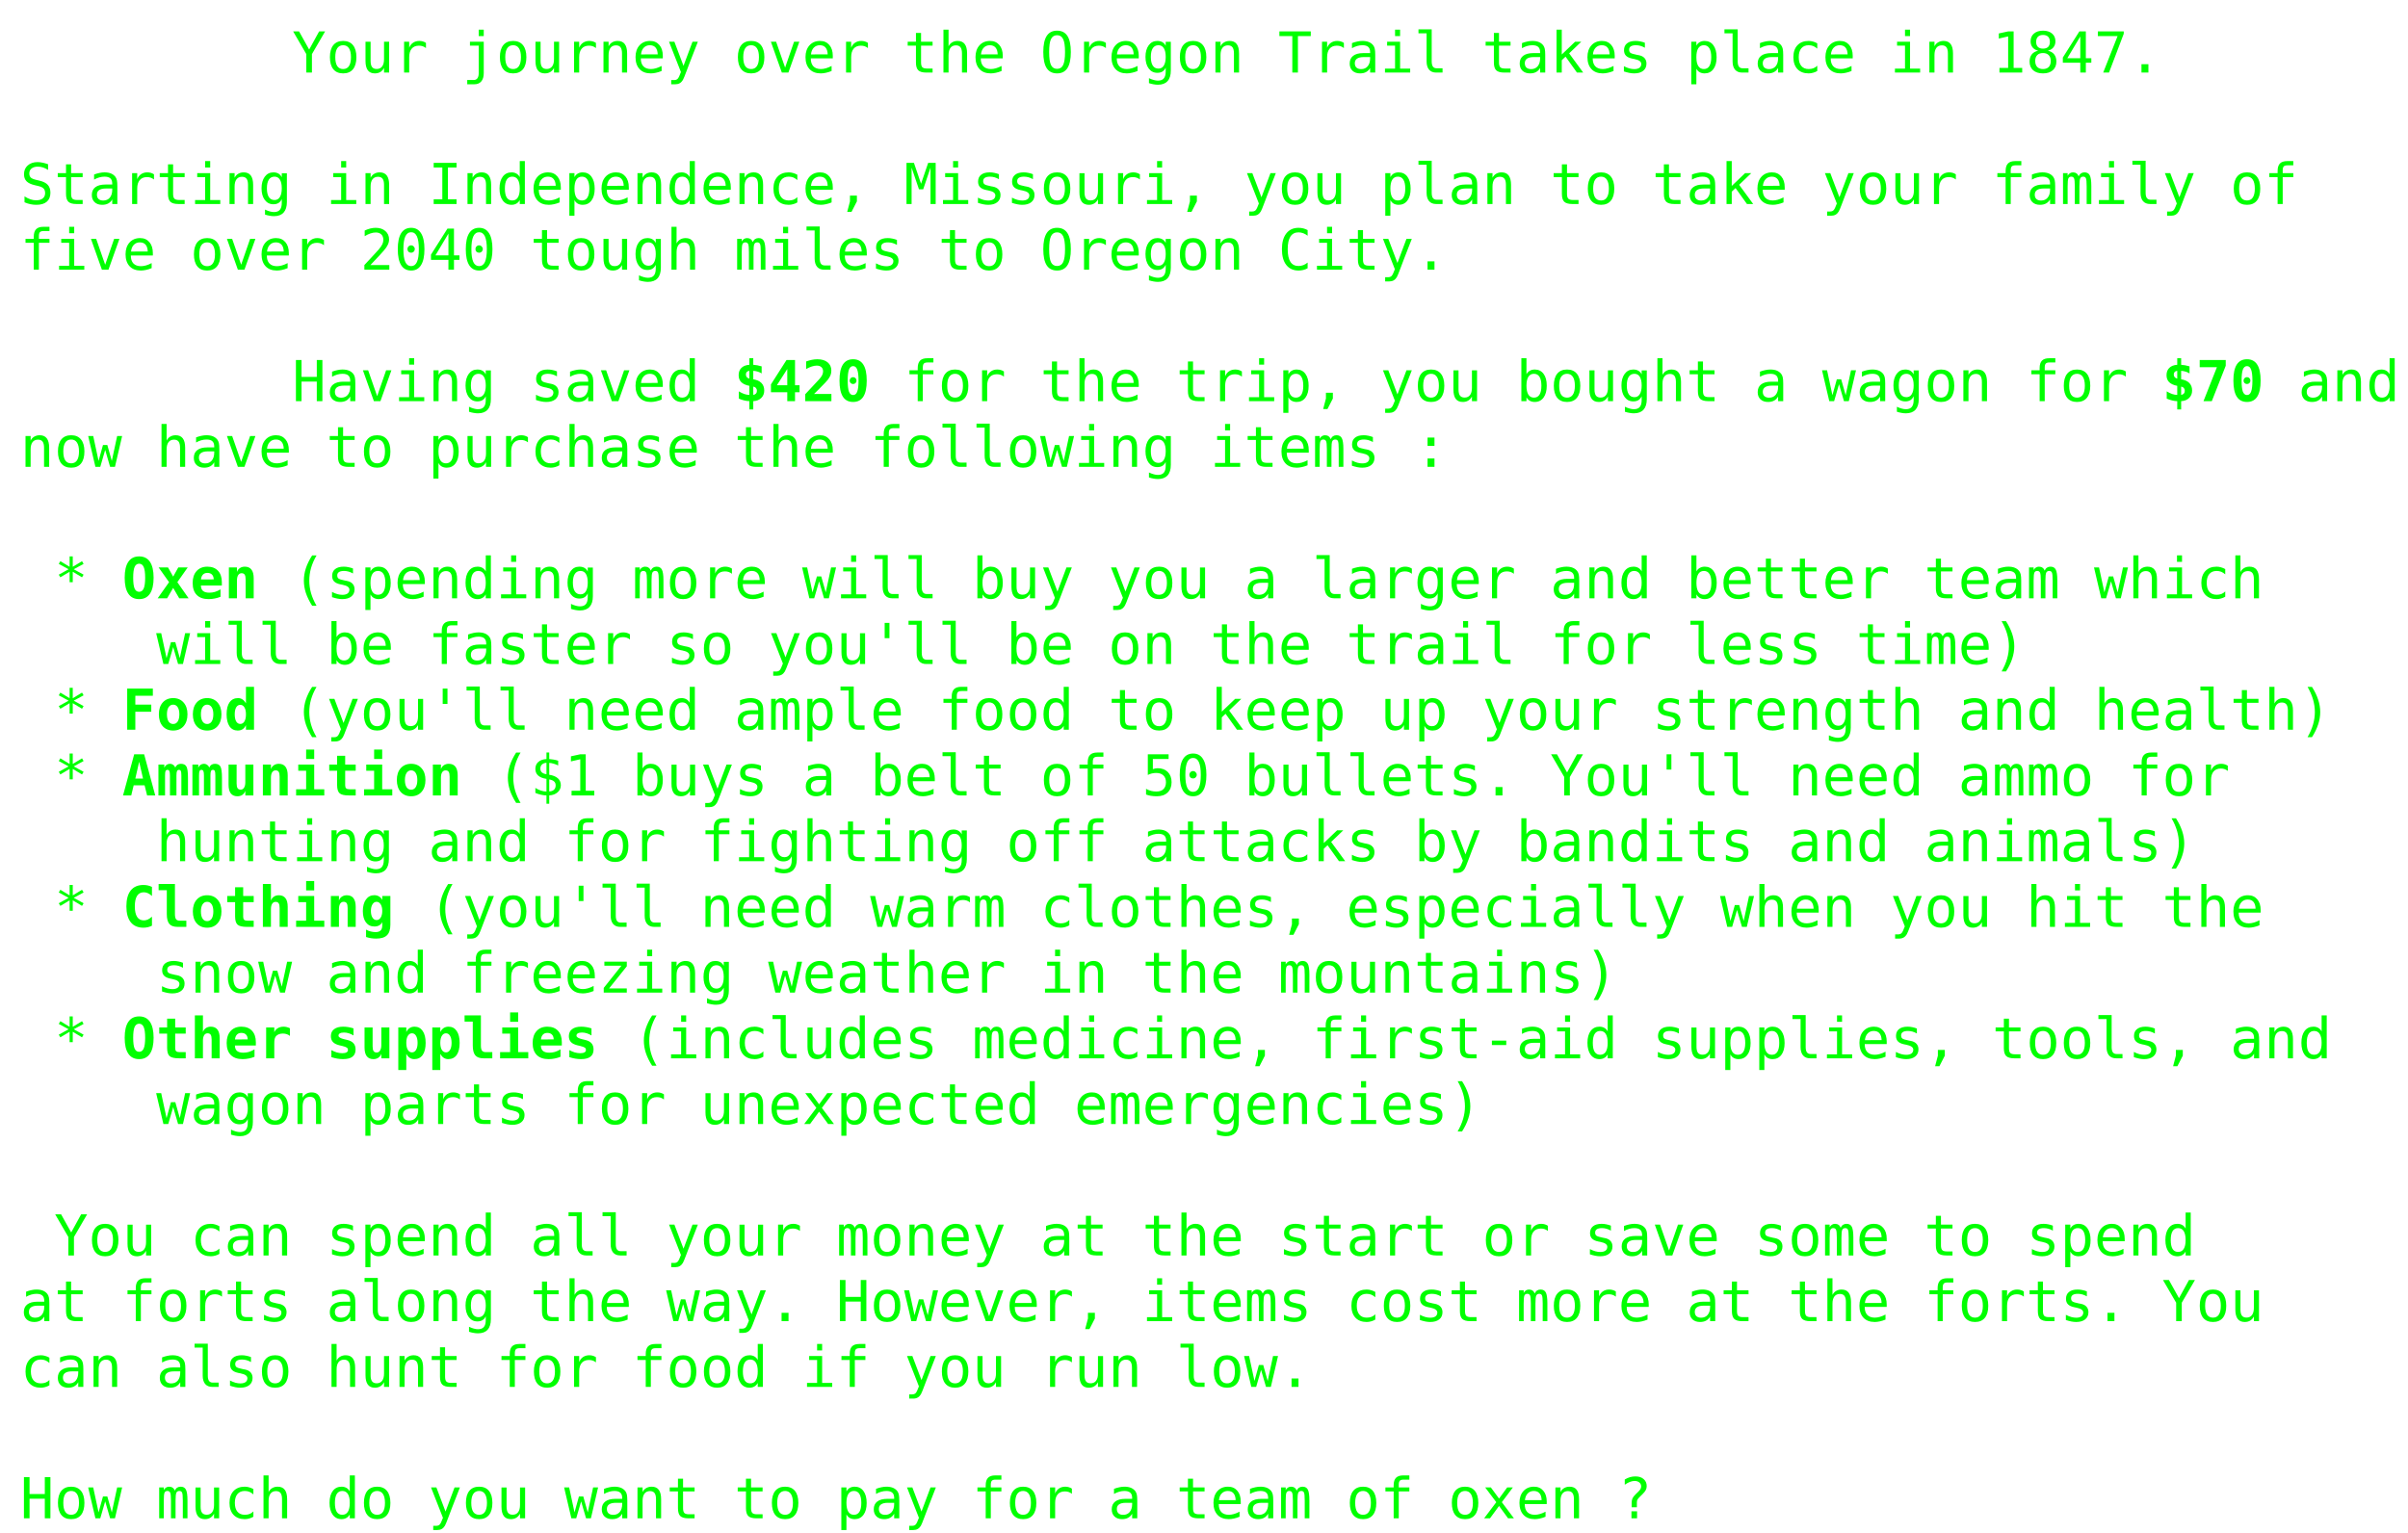
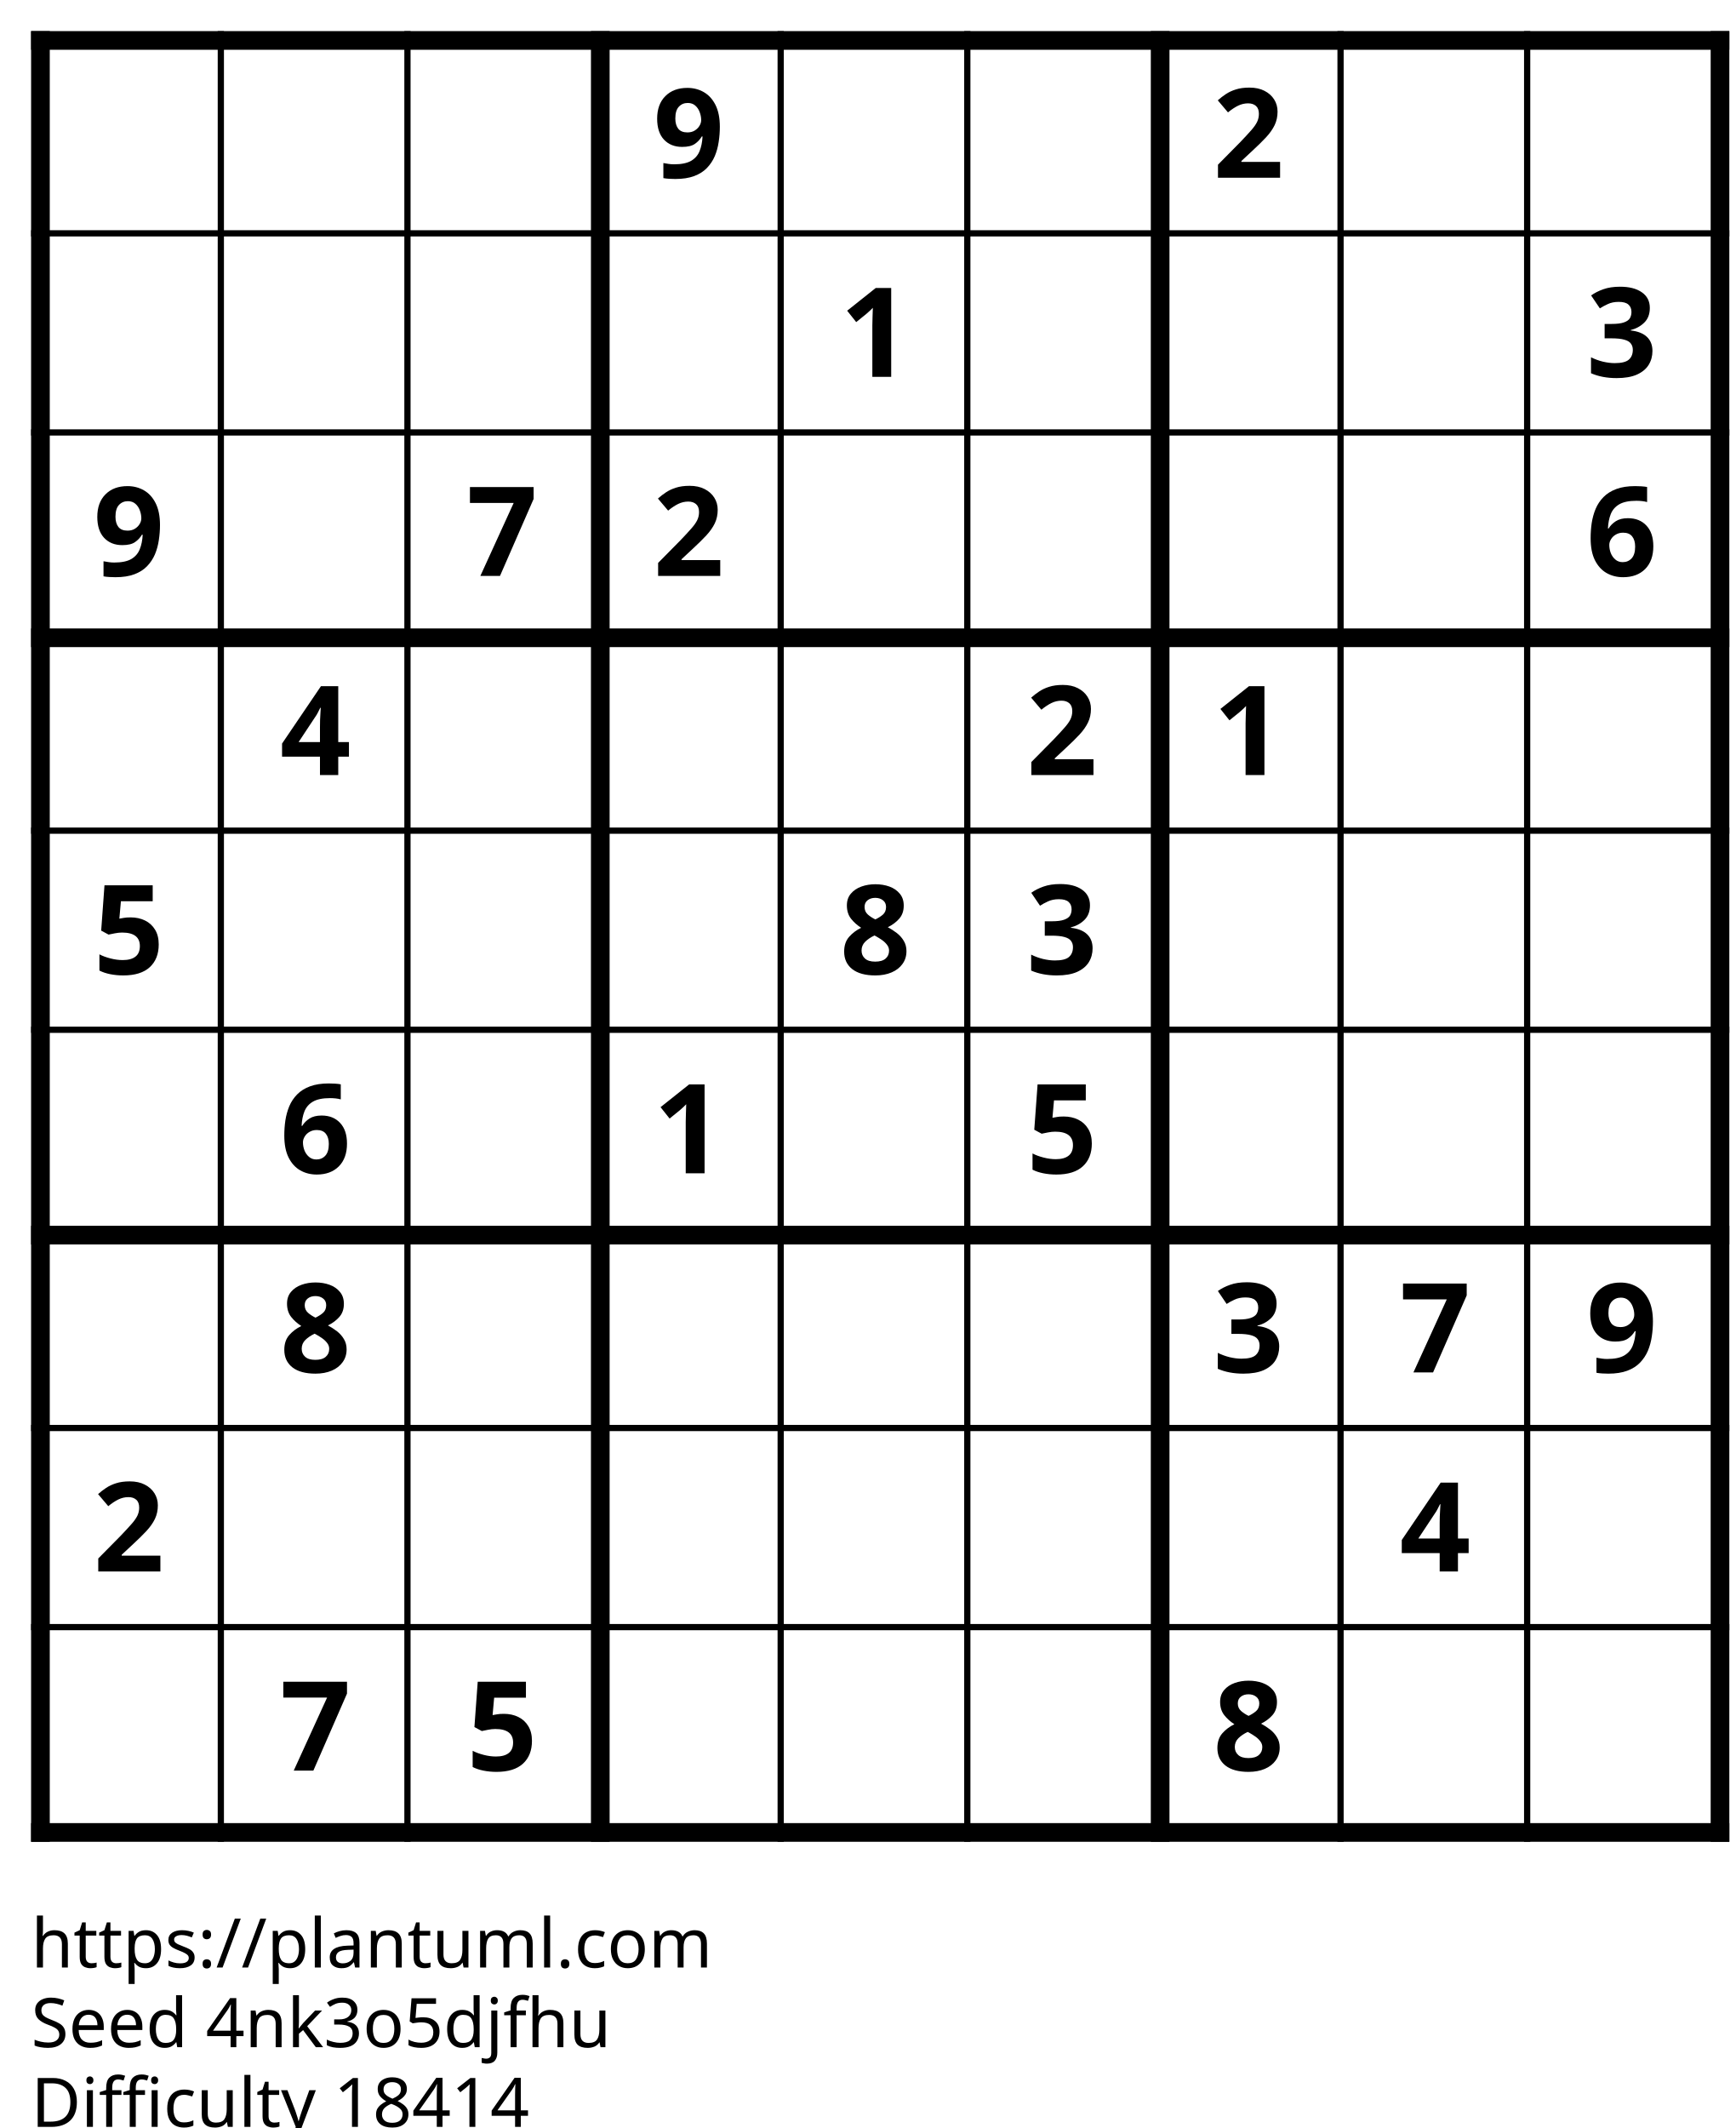
- <svg xmlns="http://www.w3.org/2000/svg" contentStyleType="text/css" height="380px" preserveAspectRatio="none" style="width:597px;height:380px;background:#000000;" version="1.1" viewBox="0 0 597 380" width="597px" zoomAndPan="magnify">
+ <svg xmlns="http://www.w3.org/2000/svg" contentStyleType="text/css" height="342px" preserveAspectRatio="none" style="width:279px;height:342px;background:#FFFFFF;" version="1.1" viewBox="0 0 279 342" width="279px" zoomAndPan="magnify">
  <defs />
  <g>
-     <text fill="#00FF00" font-family="monospace" font-size="14" lengthAdjust="spacing" textLength="463.579" x="72.43" y="17.995">Your journey over the Oregon Trail takes place in 1847.</text>
-     <text fill="#00FF00" font-family="monospace" font-size="14" lengthAdjust="spacing" textLength="8.429" x="5" y="34.292"> </text>
-     <text fill="#00FF00" font-family="monospace" font-size="14" lengthAdjust="spacing" textLength="564.724" x="5" y="50.589">Starting in Independence, Missouri, you plan to take your family of</text>
-     <text fill="#00FF00" font-family="monospace" font-size="14" lengthAdjust="spacing" textLength="354.006" x="5" y="66.886">five over 2040 tough miles to Oregon City.</text>
-     <text fill="#00FF00" font-family="monospace" font-size="14" lengthAdjust="spacing" textLength="8.429" x="5" y="83.183"> </text>
-     <text fill="#00FF00" font-family="monospace" font-size="14" lengthAdjust="spacing" textLength="101.144" x="72.43" y="99.48">Having saved</text>
-     <text fill="#00FF00" font-family="monospace" font-size="14" font-weight="bold" lengthAdjust="spacing" textLength="33.715" x="182.003" y="99.48">$420</text>
-     <text fill="#00FF00" font-family="monospace" font-size="14" lengthAdjust="spacing" textLength="303.434" x="224.147" y="99.48">for the trip, you bought a wagon for</text>
-     <text fill="#00FF00" font-family="monospace" font-size="14" font-weight="bold" lengthAdjust="spacing" textLength="25.286" x="536.009" y="99.48">$70</text>
-     <text fill="#00FF00" font-family="monospace" font-size="14" lengthAdjust="spacing" textLength="25.286" x="569.724" y="99.48">and</text>
-     <text fill="#00FF00" font-family="monospace" font-size="14" lengthAdjust="spacing" textLength="354.006" x="5" y="115.776">now have to purchase the following items :</text>
-     <text fill="#00FF00" font-family="monospace" font-size="14" lengthAdjust="spacing" textLength="8.429" x="5" y="132.073"> </text>
-     <text fill="#00FF00" font-family="monospace" font-size="14" lengthAdjust="spacing" textLength="8.429" x="13.429" y="148.37">*</text>
-     <text fill="#00FF00" font-family="monospace" font-size="14" font-weight="bold" lengthAdjust="spacing" textLength="33.715" x="30.286" y="148.37">Oxen</text>
-     <text fill="#00FF00" font-family="monospace" font-size="14" lengthAdjust="spacing" textLength="488.865" x="72.43" y="148.37">(spending more will buy you a larger and better team which</text>
-     <text fill="#00FF00" font-family="monospace" font-size="14" lengthAdjust="spacing" textLength="463.579" x="38.715" y="164.667">will be faster so you'll be on the trail for less time)</text>
-     <text fill="#00FF00" font-family="monospace" font-size="14" lengthAdjust="spacing" textLength="8.429" x="13.429" y="180.964">*</text>
-     <text fill="#00FF00" font-family="monospace" font-size="14" font-weight="bold" lengthAdjust="spacing" textLength="33.715" x="30.286" y="180.964">Food</text>
-     <text fill="#00FF00" font-family="monospace" font-size="14" lengthAdjust="spacing" textLength="505.723" x="72.43" y="180.964">(you'll need ample food to keep up your strength and health)</text>
-     <text fill="#00FF00" font-family="monospace" font-size="14" lengthAdjust="spacing" textLength="8.429" x="13.429" y="197.261">*</text>
-     <text fill="#00FF00" font-family="monospace" font-size="14" font-weight="bold" lengthAdjust="spacing" textLength="84.287" x="30.286" y="197.261">Ammunition</text>
-     <text fill="#00FF00" font-family="monospace" font-size="14" lengthAdjust="spacing" textLength="429.864" x="123.002" y="197.261">($1 buys a belt of 50 bullets. You'll need ammo for</text>
-     <text fill="#00FF00" font-family="monospace" font-size="14" lengthAdjust="spacing" textLength="505.723" x="38.715" y="213.558">hunting and for fighting off attacks by bandits and animals)</text>
-     <text fill="#00FF00" font-family="monospace" font-size="14" lengthAdjust="spacing" textLength="8.429" x="13.429" y="229.855">*</text>
-     <text fill="#00FF00" font-family="monospace" font-size="14" font-weight="bold" lengthAdjust="spacing" textLength="67.43" x="30.286" y="229.855">Clothing</text>
-     <text fill="#00FF00" font-family="monospace" font-size="14" lengthAdjust="spacing" textLength="455.15" x="106.144" y="229.855">(you'll need warm clothes, especially when you hit the</text>
-     <text fill="#00FF00" font-family="monospace" font-size="14" lengthAdjust="spacing" textLength="362.435" x="38.715" y="246.151">snow and freezing weather in the mountains)</text>
-     <text fill="#00FF00" font-family="monospace" font-size="14" lengthAdjust="spacing" textLength="8.429" x="13.429" y="262.448">*</text>
-     <text fill="#00FF00" font-family="monospace" font-size="14" font-weight="bold" lengthAdjust="spacing" textLength="118.002" x="30.286" y="262.448">Other supplies</text>
-     <text fill="#00FF00" font-family="monospace" font-size="14" lengthAdjust="spacing" textLength="421.435" x="156.717" y="262.448">(includes medicine, first-aid supplies, tools, and</text>
-     <text fill="#00FF00" font-family="monospace" font-size="14" lengthAdjust="spacing" textLength="328.72" x="38.715" y="278.745">wagon parts for unexpected emergencies)</text>
-     <text fill="#00FF00" font-family="monospace" font-size="14" lengthAdjust="spacing" textLength="8.429" x="5" y="295.042"> </text>
-     <text fill="#00FF00" font-family="monospace" font-size="14" lengthAdjust="spacing" textLength="531.009" x="13.429" y="311.339">You can spend all your money at the start or save some to spend</text>
-     <text fill="#00FF00" font-family="monospace" font-size="14" lengthAdjust="spacing" textLength="556.295" x="5" y="327.636">at forts along the way. However, items cost more at the forts. You</text>
-     <text fill="#00FF00" font-family="monospace" font-size="14" lengthAdjust="spacing" textLength="320.291" x="5" y="343.933">can also hunt for food if you run low.</text>
-     <text fill="#00FF00" font-family="monospace" font-size="14" lengthAdjust="spacing" textLength="8.429" x="5" y="360.229"> </text>
-     <text fill="#00FF00" font-family="monospace" font-size="14" lengthAdjust="spacing" textLength="404.578" x="5" y="376.526">How much do you want to pay for a team of oxen ?</text>
+     <text fill="#000000" font-family="sans-serif" font-size="20" font-weight="bold" lengthAdjust="spacing" textLength="13.916" x="15" y="92.564">9</text>
+     <text fill="#000000" font-family="sans-serif" font-size="20" font-weight="bold" lengthAdjust="spacing" textLength="13.916" x="15" y="156.565">5</text>
+     <text fill="#000000" font-family="sans-serif" font-size="20" font-weight="bold" lengthAdjust="spacing" textLength="13.916" x="15" y="252.565">2</text>
+     <text fill="#000000" font-family="sans-serif" font-size="20" font-weight="bold" lengthAdjust="spacing" textLength="13.916" x="45" y="124.564">4</text>
+     <text fill="#000000" font-family="sans-serif" font-size="20" font-weight="bold" lengthAdjust="spacing" textLength="13.916" x="45" y="188.565">6</text>
+     <text fill="#000000" font-family="sans-serif" font-size="20" font-weight="bold" lengthAdjust="spacing" textLength="13.916" x="45" y="220.565">8</text>
+     <text fill="#000000" font-family="sans-serif" font-size="20" font-weight="bold" lengthAdjust="spacing" textLength="13.916" x="45" y="284.565">7</text>
+     <text fill="#000000" font-family="sans-serif" font-size="20" font-weight="bold" lengthAdjust="spacing" textLength="13.916" x="75" y="92.564">7</text>
+     <text fill="#000000" font-family="sans-serif" font-size="20" font-weight="bold" lengthAdjust="spacing" textLength="13.916" x="75" y="284.565">5</text>
+     <text fill="#000000" font-family="sans-serif" font-size="20" font-weight="bold" lengthAdjust="spacing" textLength="13.916" x="105" y="28.564">9</text>
+     <text fill="#000000" font-family="sans-serif" font-size="20" font-weight="bold" lengthAdjust="spacing" textLength="13.916" x="105" y="92.564">2</text>
+     <text fill="#000000" font-family="sans-serif" font-size="20" font-weight="bold" lengthAdjust="spacing" textLength="13.916" x="105" y="188.565">1</text>
+     <text fill="#000000" font-family="sans-serif" font-size="20" font-weight="bold" lengthAdjust="spacing" textLength="13.916" x="135" y="60.565">1</text>
+     <text fill="#000000" font-family="sans-serif" font-size="20" font-weight="bold" lengthAdjust="spacing" textLength="13.916" x="135" y="156.565">8</text>
+     <text fill="#000000" font-family="sans-serif" font-size="20" font-weight="bold" lengthAdjust="spacing" textLength="13.916" x="165" y="124.564">2</text>
+     <text fill="#000000" font-family="sans-serif" font-size="20" font-weight="bold" lengthAdjust="spacing" textLength="13.916" x="165" y="156.565">3</text>
+     <text fill="#000000" font-family="sans-serif" font-size="20" font-weight="bold" lengthAdjust="spacing" textLength="13.916" x="165" y="188.565">5</text>
+     <text fill="#000000" font-family="sans-serif" font-size="20" font-weight="bold" lengthAdjust="spacing" textLength="13.916" x="195" y="28.564">2</text>
+     <text fill="#000000" font-family="sans-serif" font-size="20" font-weight="bold" lengthAdjust="spacing" textLength="13.916" x="195" y="124.564">1</text>
+     <text fill="#000000" font-family="sans-serif" font-size="20" font-weight="bold" lengthAdjust="spacing" textLength="13.916" x="195" y="220.565">3</text>
+     <text fill="#000000" font-family="sans-serif" font-size="20" font-weight="bold" lengthAdjust="spacing" textLength="13.916" x="195" y="284.565">8</text>
+     <text fill="#000000" font-family="sans-serif" font-size="20" font-weight="bold" lengthAdjust="spacing" textLength="13.916" x="225" y="220.565">7</text>
+     <text fill="#000000" font-family="sans-serif" font-size="20" font-weight="bold" lengthAdjust="spacing" textLength="13.916" x="225" y="252.565">4</text>
+     <text fill="#000000" font-family="sans-serif" font-size="20" font-weight="bold" lengthAdjust="spacing" textLength="13.916" x="255" y="60.565">3</text>
+     <text fill="#000000" font-family="sans-serif" font-size="20" font-weight="bold" lengthAdjust="spacing" textLength="13.916" x="255" y="92.564">6</text>
+     <text fill="#000000" font-family="sans-serif" font-size="20" font-weight="bold" lengthAdjust="spacing" textLength="13.916" x="255" y="220.565">9</text>
+     <rect fill="#000000" height="3" style="stroke:none;stroke-width:1.0;" width="273" x="5" y="5" />
+     <rect fill="#000000" height="1" style="stroke:none;stroke-width:1.0;" width="273" x="5" y="37" />
+     <rect fill="#000000" height="1" style="stroke:none;stroke-width:1.0;" width="273" x="5" y="69" />
+     <rect fill="#000000" height="3" style="stroke:none;stroke-width:1.0;" width="273" x="5" y="101" />
+     <rect fill="#000000" height="1" style="stroke:none;stroke-width:1.0;" width="273" x="5" y="133" />
+     <rect fill="#000000" height="1" style="stroke:none;stroke-width:1.0;" width="273" x="5" y="165" />
+     <rect fill="#000000" height="3" style="stroke:none;stroke-width:1.0;" width="273" x="5" y="197" />
+     <rect fill="#000000" height="1" style="stroke:none;stroke-width:1.0;" width="273" x="5" y="229" />
+     <rect fill="#000000" height="1" style="stroke:none;stroke-width:1.0;" width="273" x="5" y="261" />
+     <rect fill="#000000" height="3" style="stroke:none;stroke-width:1.0;" width="273" x="5" y="293" />
+     <rect fill="#000000" height="291" style="stroke:none;stroke-width:1.0;" width="3" x="5" y="5" />
+     <rect fill="#000000" height="291" style="stroke:none;stroke-width:1.0;" width="1" x="35" y="5" />
+     <rect fill="#000000" height="291" style="stroke:none;stroke-width:1.0;" width="1" x="65" y="5" />
+     <rect fill="#000000" height="291" style="stroke:none;stroke-width:1.0;" width="3" x="95" y="5" />
+     <rect fill="#000000" height="291" style="stroke:none;stroke-width:1.0;" width="1" x="125" y="5" />
+     <rect fill="#000000" height="291" style="stroke:none;stroke-width:1.0;" width="1" x="155" y="5" />
+     <rect fill="#000000" height="291" style="stroke:none;stroke-width:1.0;" width="3" x="185" y="5" />
+     <rect fill="#000000" height="291" style="stroke:none;stroke-width:1.0;" width="1" x="215" y="5" />
+     <rect fill="#000000" height="291" style="stroke:none;stroke-width:1.0;" width="1" x="245" y="5" />
+     <rect fill="#000000" height="291" style="stroke:none;stroke-width:1.0;" width="3" x="275" y="5" />
+     <text fill="#000000" font-family="sans-serif" font-size="11" lengthAdjust="spacing" textLength="115.226" x="5" y="316.21">https://plantuml.com</text>
+     <text fill="#000000" font-family="sans-serif" font-size="11" lengthAdjust="spacing" textLength="99.918" x="5" y="329.015">Seed 4nk3o5djfhu</text>
+     <text fill="#000000" font-family="sans-serif" font-size="11" lengthAdjust="spacing" textLength="87.715" x="5" y="341.82">Difficulty 18414</text>
  </g>
</svg>
